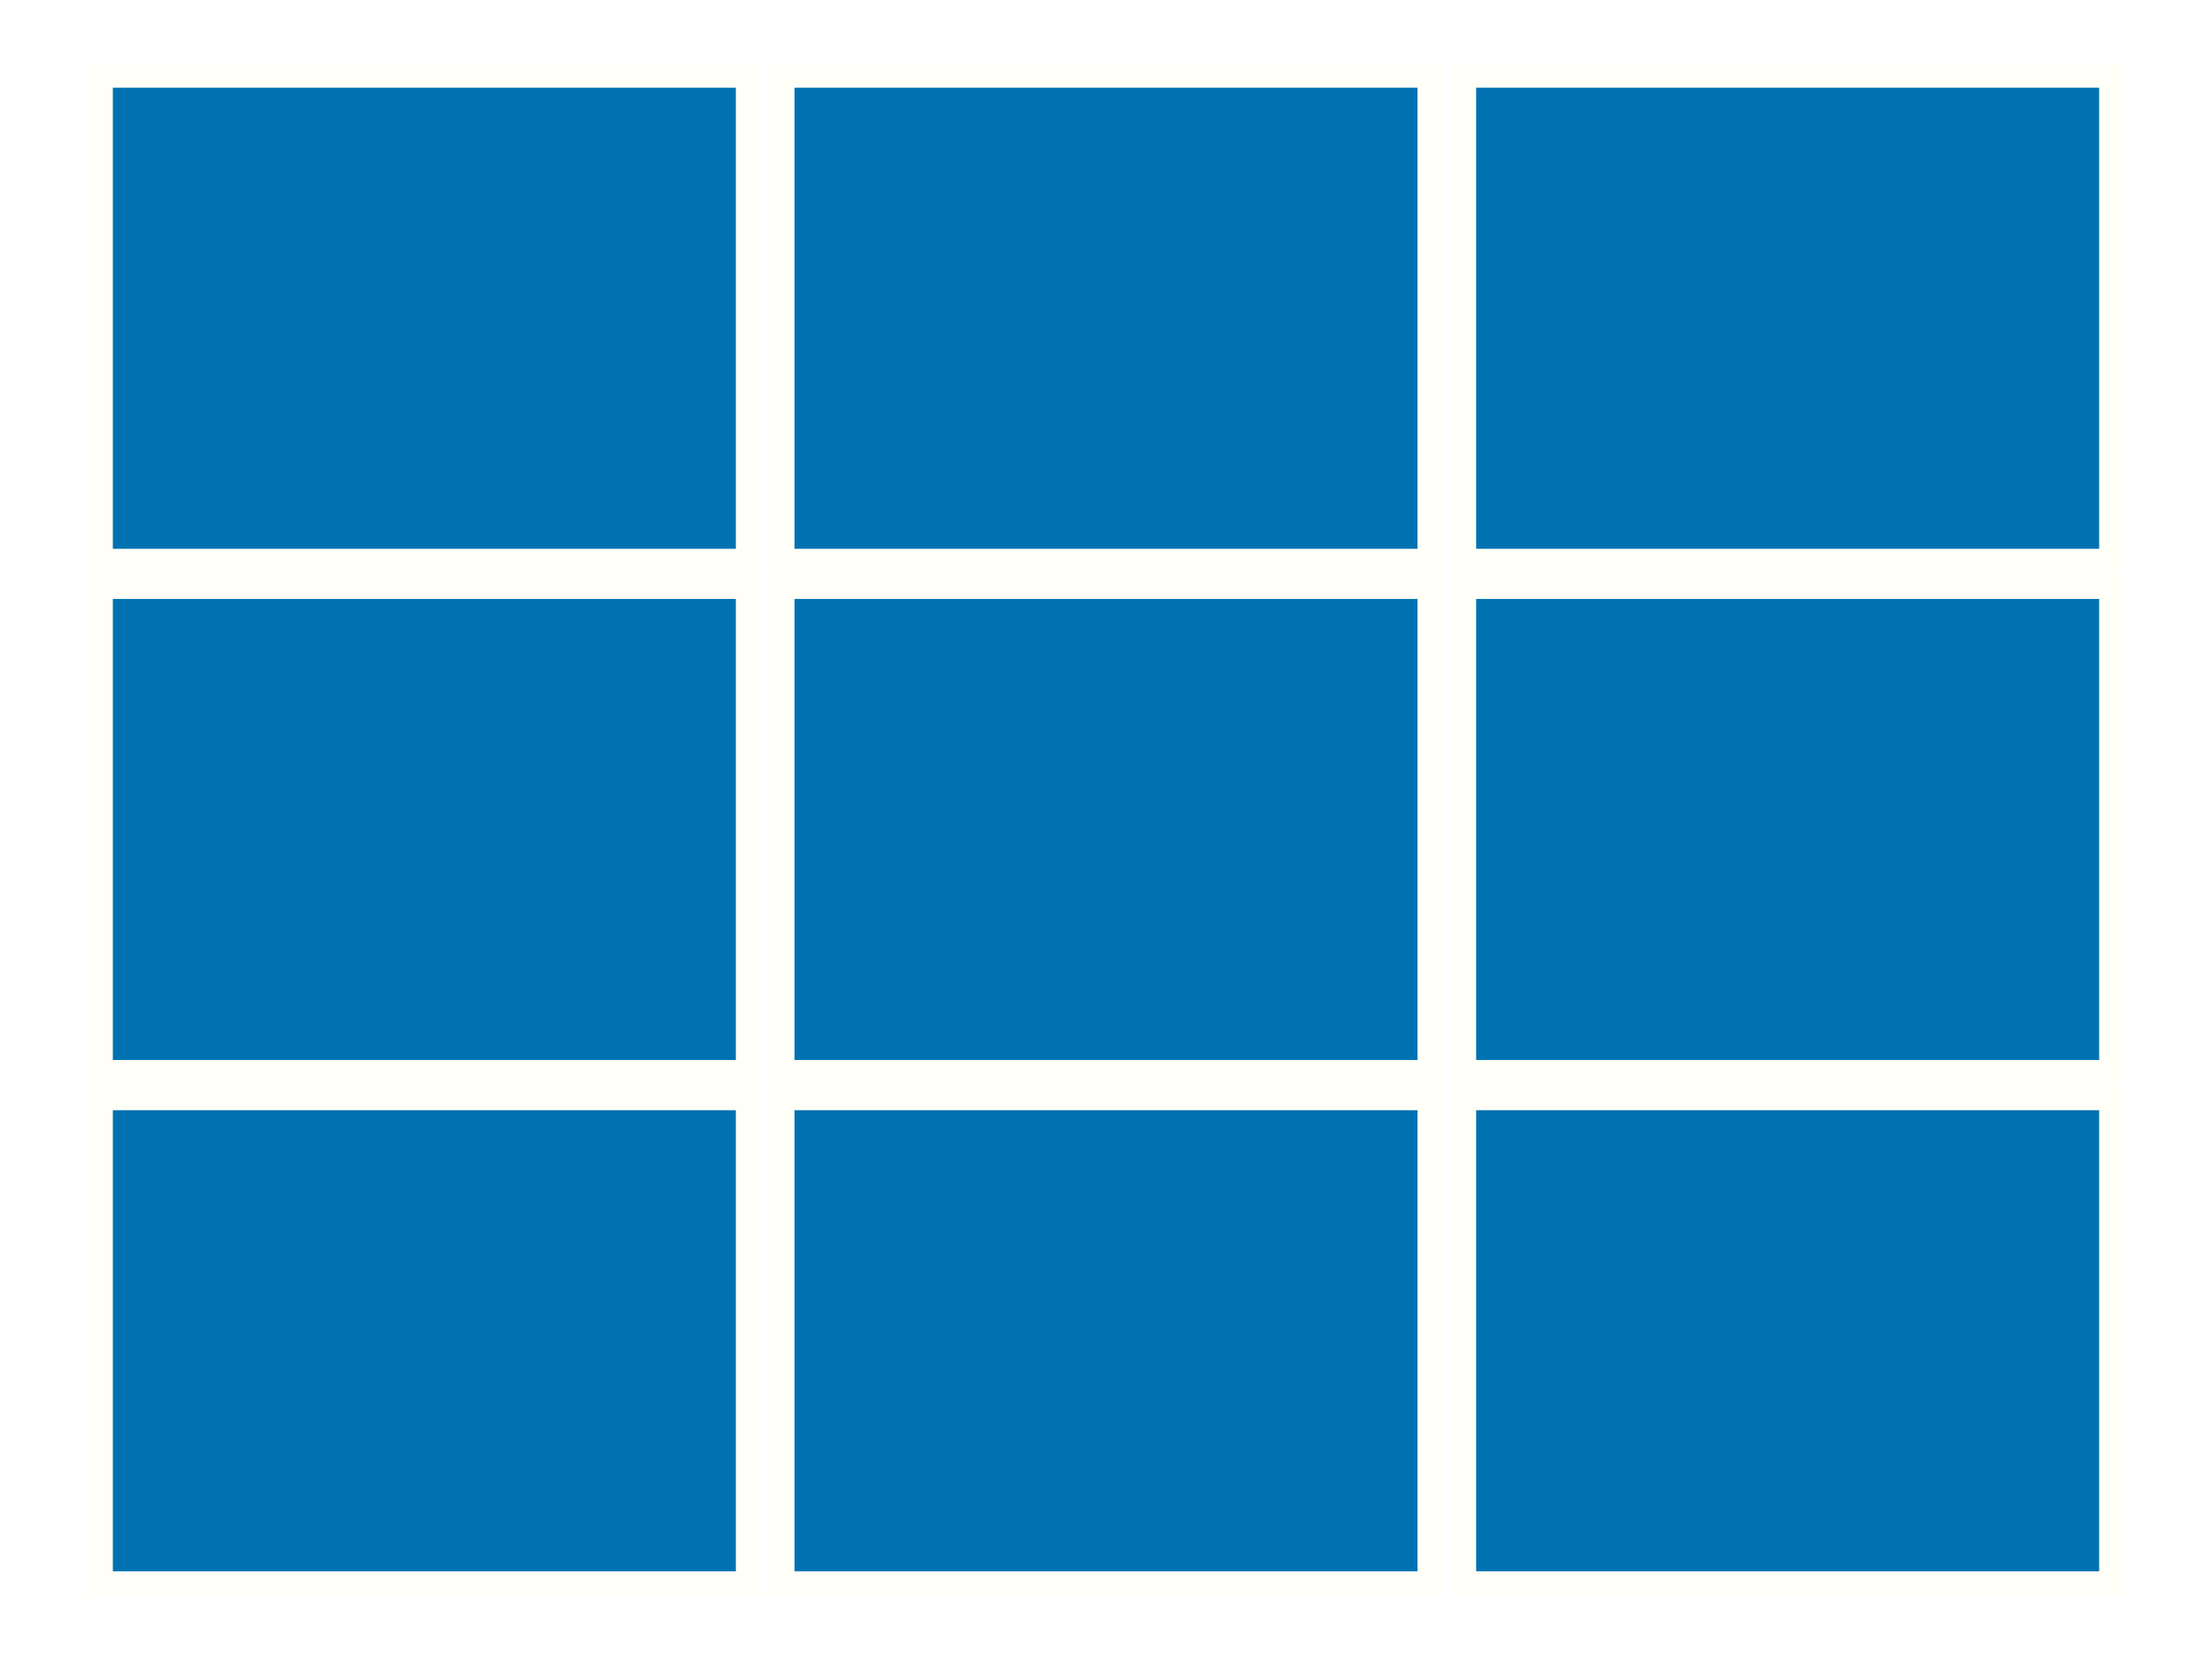
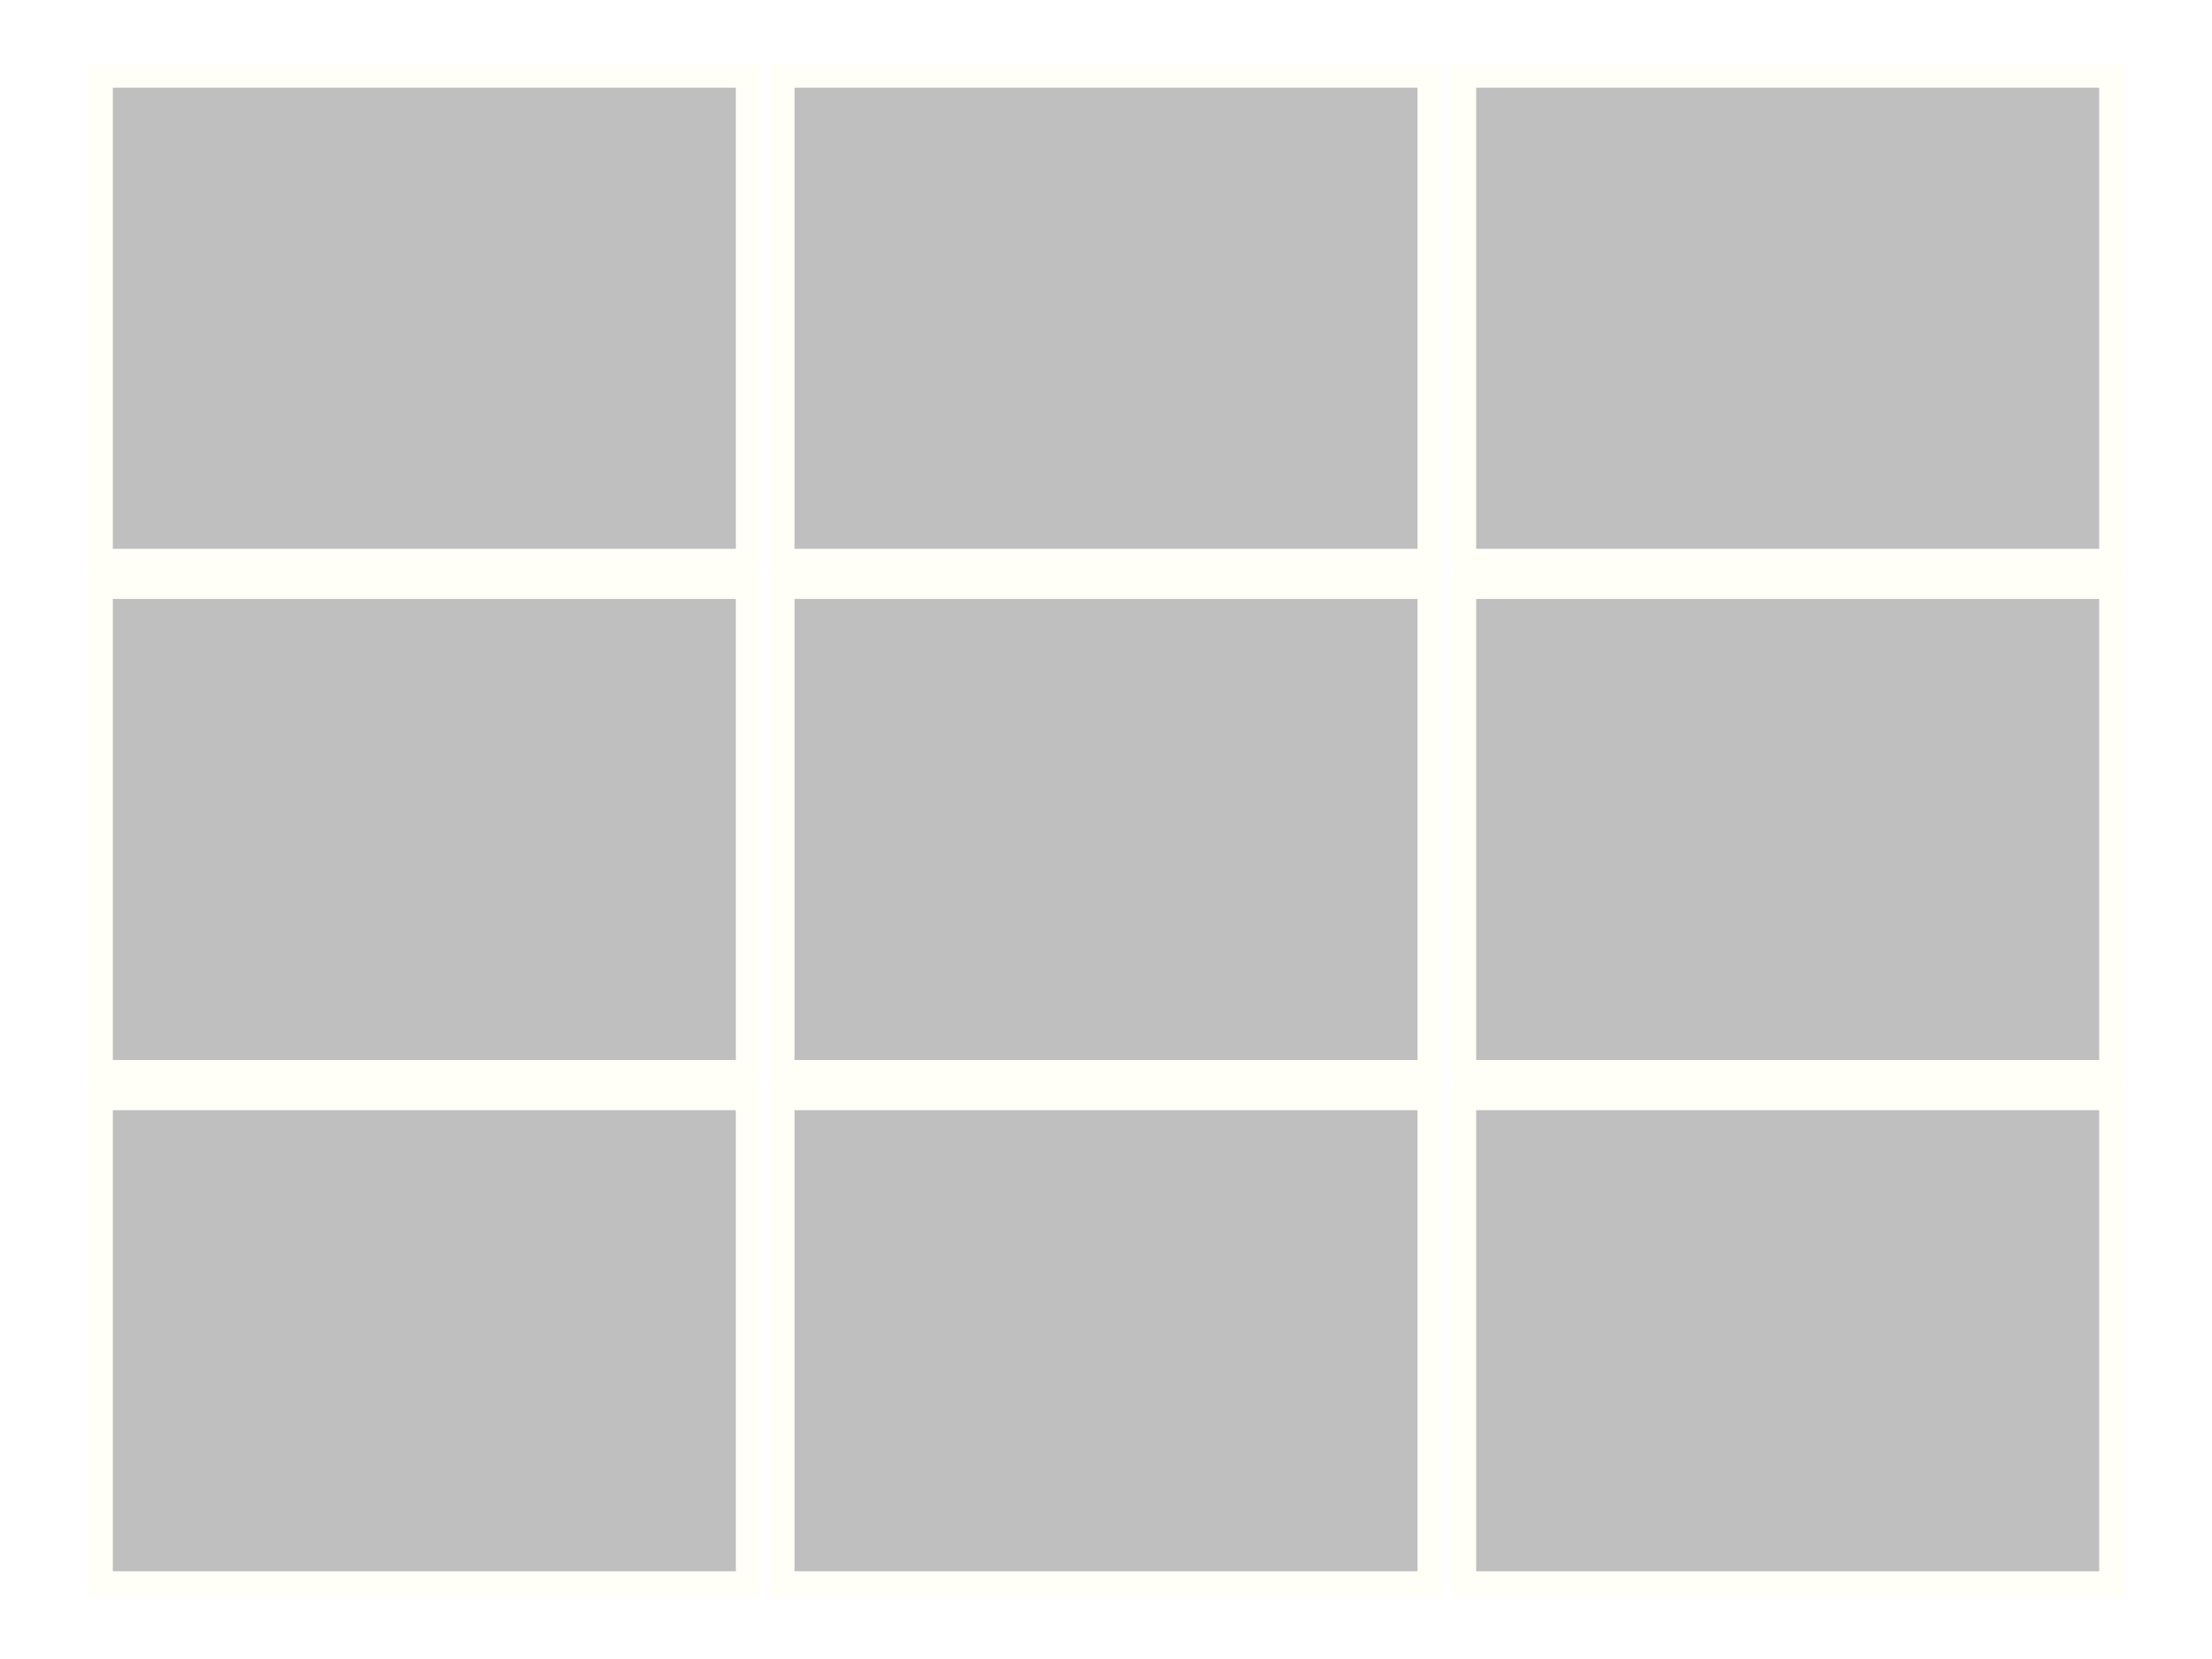
<svg xmlns="http://www.w3.org/2000/svg" class="svglite" width="576.00pt" height="432.00pt" viewBox="0 0 576.00 432.00">
  <defs>
    <style type="text/css">
    .svglite line, .svglite polyline, .svglite polygon, .svglite path, .svglite rect, .svglite circle {
      fill: none;
      stroke: #000000;
      stroke-linecap: round;
      stroke-linejoin: round;
      stroke-miterlimit: 10.00;
    }
    .svglite text {
      white-space: pre;
    }
  </style>
  </defs>
  <rect width="100%" height="100%" style="stroke: none; fill: none;" />
  <defs>
    <clipPath id="cpMC4wMHw1NzYuMDB8MC4wMHw0MzIuMDA=">
      <rect x="0.00" y="0.00" width="576.00" height="432.00" />
    </clipPath>
  </defs>
  <g clip-path="url(#cpMC4wMHw1NzYuMDB8MC4wMHw0MzIuMDA=)">
-     <rect x="26.18" y="285.89" width="168.63" height="126.47" style="stroke-width: 6.40; stroke: #FFFFF8; stroke-linecap: butt; stroke-linejoin: miter; fill: #0072B2;" />
-     <rect x="26.18" y="152.76" width="168.63" height="126.47" style="stroke-width: 6.40; stroke: #FFFFF8; stroke-linecap: butt; stroke-linejoin: miter; fill: #0072B2;" />
-     <rect x="26.18" y="19.64" width="168.63" height="126.47" style="stroke-width: 6.40; stroke: #FFFFF8; stroke-linecap: butt; stroke-linejoin: miter; fill: #0072B2;" />
-     <rect x="203.69" y="285.89" width="168.63" height="126.47" style="stroke-width: 6.40; stroke: #FFFFF8; stroke-linecap: butt; stroke-linejoin: miter; fill: #0072B2;" />
-     <rect x="203.69" y="152.76" width="168.63" height="126.47" style="stroke-width: 6.40; stroke: #FFFFF8; stroke-linecap: butt; stroke-linejoin: miter; fill: #0072B2;" />
-     <rect x="203.69" y="19.64" width="168.63" height="126.47" style="stroke-width: 6.40; stroke: #FFFFF8; stroke-linecap: butt; stroke-linejoin: miter; fill: #0072B2;" />
-     <rect x="381.19" y="285.89" width="168.63" height="126.47" style="stroke-width: 6.40; stroke: #FFFFF8; stroke-linecap: butt; stroke-linejoin: miter; fill: #0072B2;" />
-     <rect x="381.19" y="152.76" width="168.63" height="126.47" style="stroke-width: 6.40; stroke: #FFFFF8; stroke-linecap: butt; stroke-linejoin: miter; fill: #0072B2;" />
-     <rect x="381.19" y="19.64" width="168.63" height="126.47" style="stroke-width: 6.40; stroke: #FFFFF8; stroke-linecap: butt; stroke-linejoin: miter; fill: #0072B2;" />
+     <rect x="26.18" y="285.89" width="168.63" height="126.47" style="stroke-width: 6.40; stroke: #FFFFF8; stroke-linecap: butt; stroke-linejoin: miter; fill: #BFBFBF;" />
+     <rect x="26.18" y="152.76" width="168.63" height="126.47" style="stroke-width: 6.40; stroke: #FFFFF8; stroke-linecap: butt; stroke-linejoin: miter; fill: #BFBFBF;" />
+     <rect x="26.18" y="19.64" width="168.63" height="126.47" style="stroke-width: 6.40; stroke: #FFFFF8; stroke-linecap: butt; stroke-linejoin: miter; fill: #BFBFBF;" />
+     <rect x="203.69" y="285.89" width="168.63" height="126.47" style="stroke-width: 6.40; stroke: #FFFFF8; stroke-linecap: butt; stroke-linejoin: miter; fill: #BFBFBF;" />
+     <rect x="203.69" y="152.76" width="168.63" height="126.47" style="stroke-width: 6.40; stroke: #FFFFF8; stroke-linecap: butt; stroke-linejoin: miter; fill: #BFBFBF;" />
+     <rect x="203.69" y="19.64" width="168.63" height="126.47" style="stroke-width: 6.40; stroke: #FFFFF8; stroke-linecap: butt; stroke-linejoin: miter; fill: #BFBFBF;" />
+     <rect x="381.19" y="285.89" width="168.63" height="126.47" style="stroke-width: 6.40; stroke: #FFFFF8; stroke-linecap: butt; stroke-linejoin: miter; fill: #BFBFBF;" />
+     <rect x="381.19" y="152.76" width="168.63" height="126.47" style="stroke-width: 6.40; stroke: #FFFFF8; stroke-linecap: butt; stroke-linejoin: miter; fill: #BFBFBF;" />
+     <rect x="381.19" y="19.64" width="168.63" height="126.47" style="stroke-width: 6.40; stroke: #FFFFF8; stroke-linecap: butt; stroke-linejoin: miter; fill: #BFBFBF;" />
  </g>
</svg>
